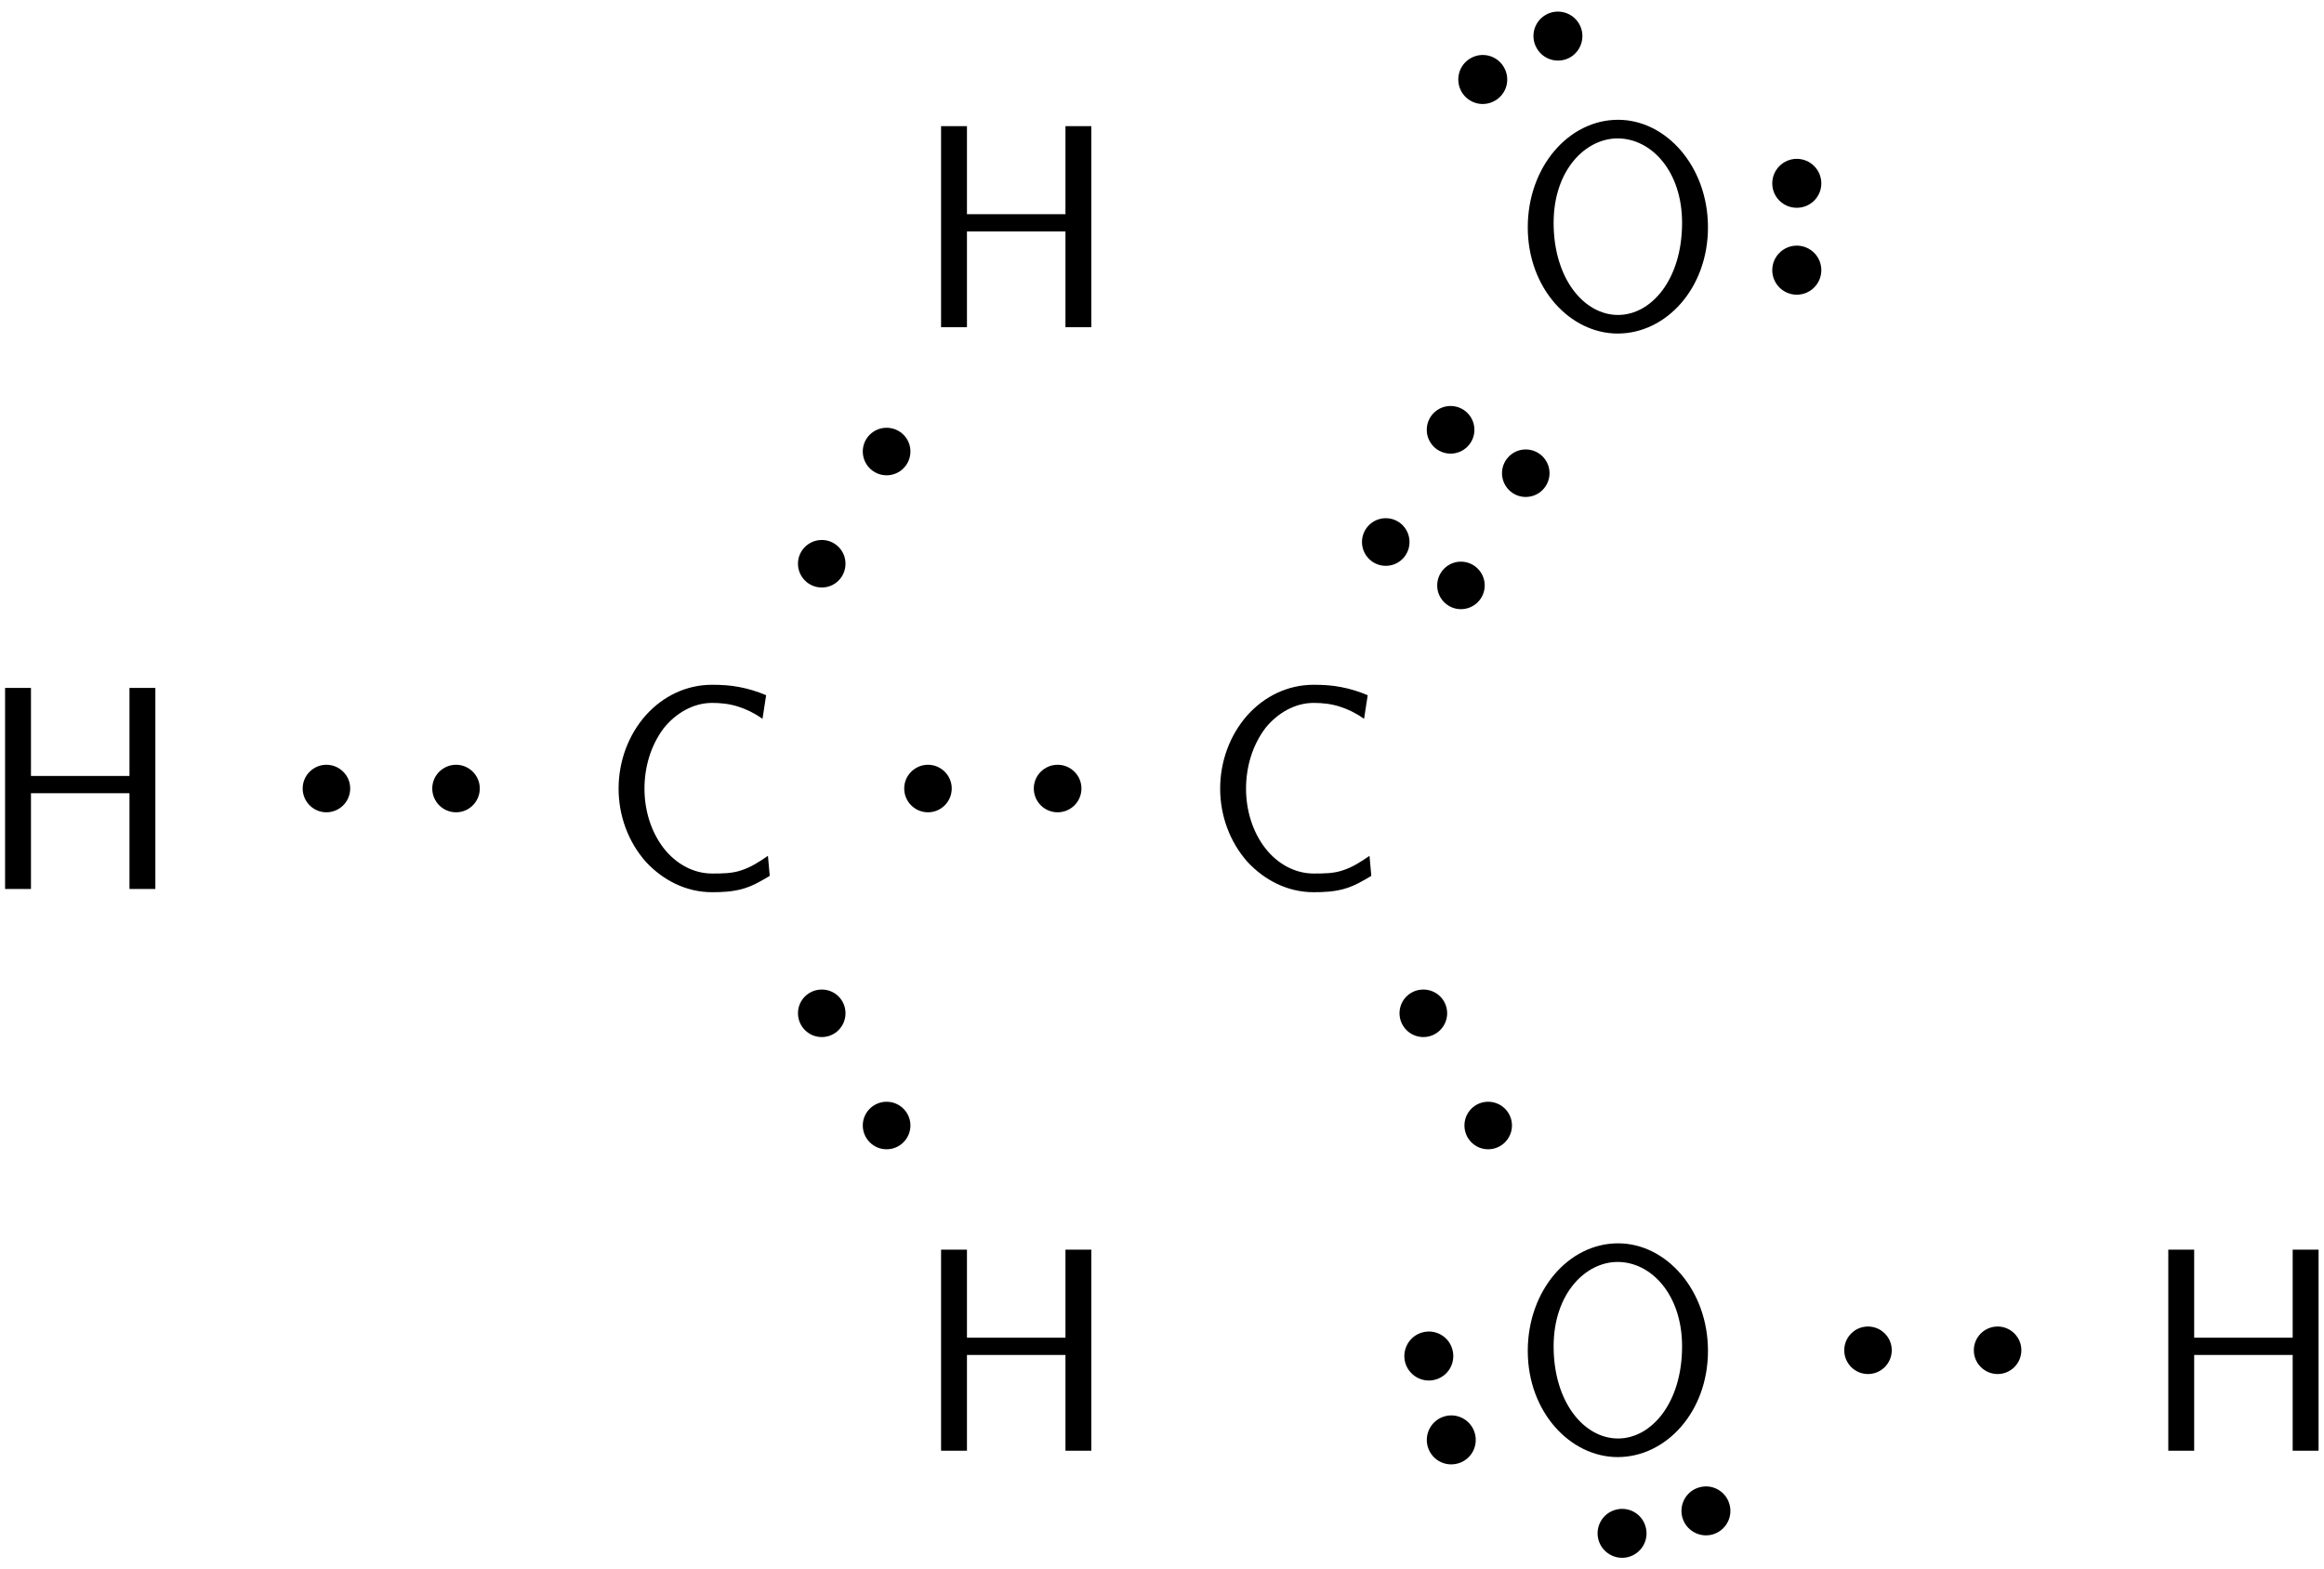
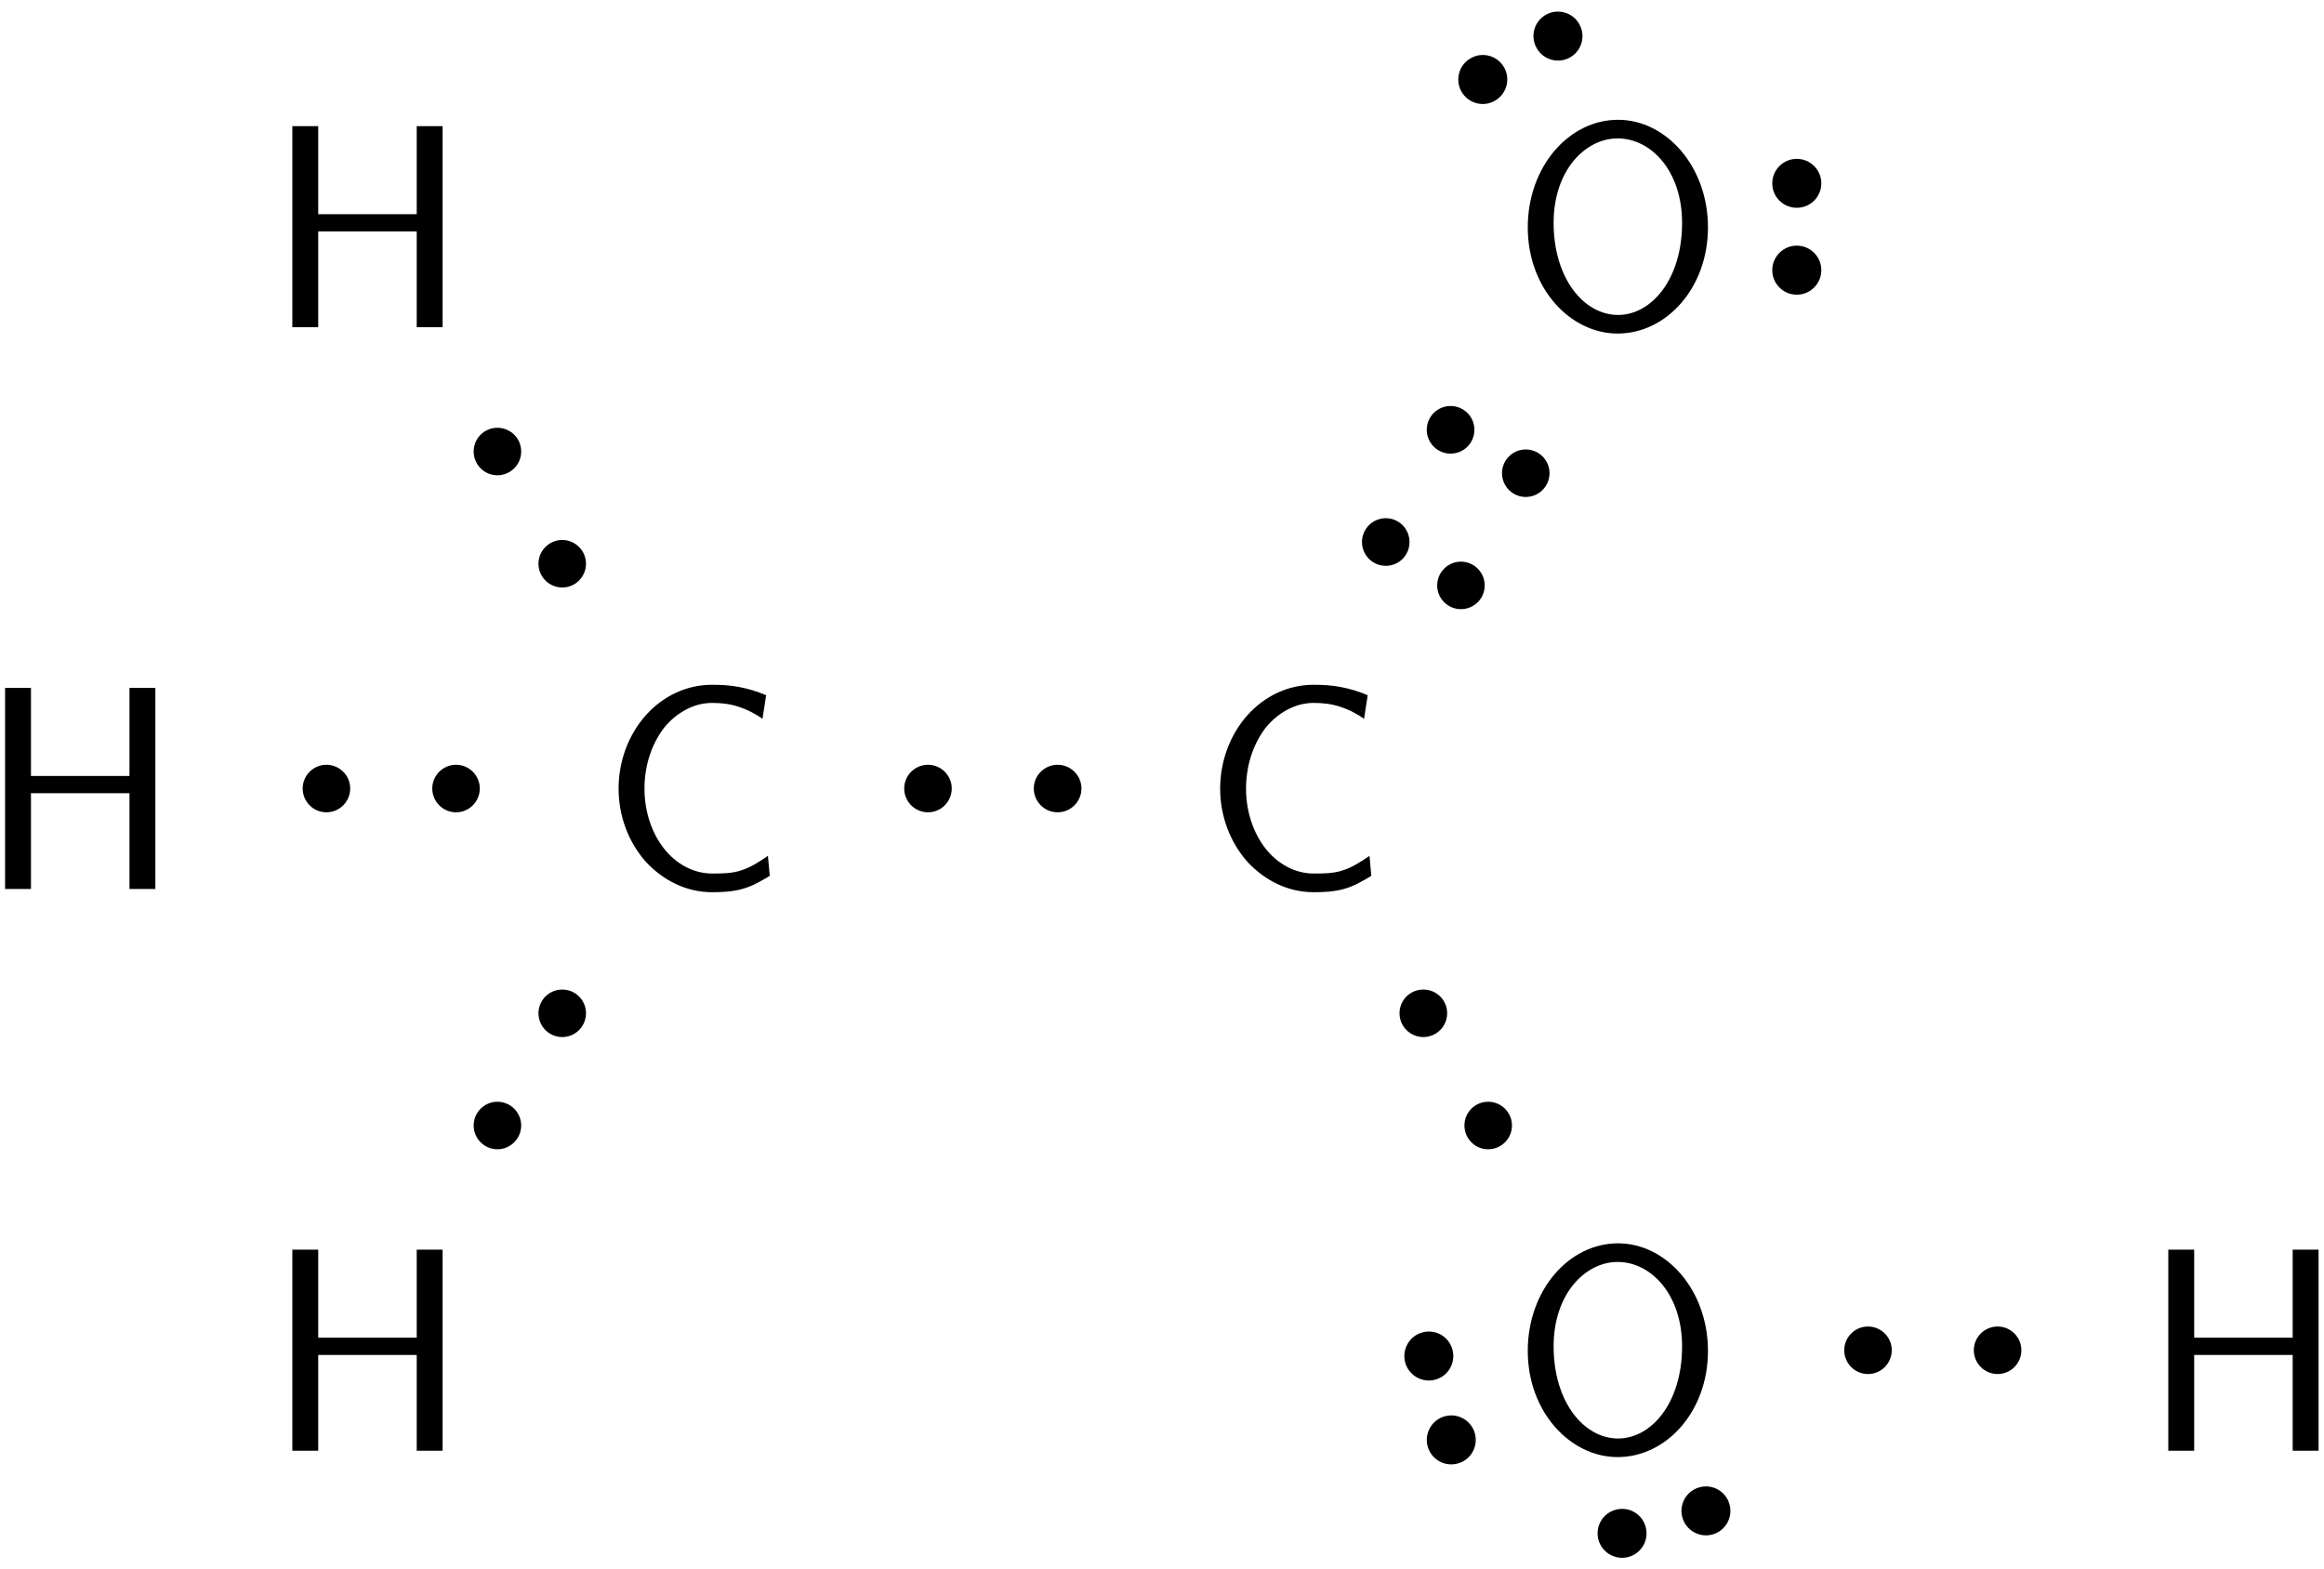
<svg xmlns="http://www.w3.org/2000/svg" xmlns:xlink="http://www.w3.org/1999/xlink" width="80pt" height="54pt" version="1.1" viewBox="0 0 80 54">
  <defs>
    <symbol id="a" overflow="visible">
      <path d="m6.109 0v-6.922h-0.891v3.031h-3.391v-3.031h-0.891v6.922h0.891v-3.297h3.391v3.297z" />
    </symbol>
    <symbol id="c" overflow="visible">
      <path d="m5.859-0.453-0.062-0.688c-0.297 0.203-0.578 0.391-0.922 0.5-0.312 0.109-0.672 0.109-1 0.109-0.656 0-1.25-0.344-1.656-0.859-0.453-0.578-0.672-1.328-0.672-2.062 0-0.75 0.219-1.5 0.672-2.094 0.406-0.5 1-0.859 1.656-0.859 0.297 0 0.594 0.031 0.891 0.125s0.578 0.234 0.844 0.422l0.125-0.812c-0.297-0.125-0.594-0.219-0.922-0.281-0.312-0.062-0.625-0.078-0.938-0.078-0.891 0-1.688 0.391-2.281 1.047-0.609 0.688-0.938 1.594-0.938 2.531 0 0.922 0.328 1.828 0.938 2.516 0.594 0.641 1.391 1.047 2.281 1.047 0.344 0 0.688-0.016 1.031-0.109s0.641-0.266 0.953-0.453z" />
    </symbol>
    <symbol id="b" overflow="visible">
      <path d="m6.766-3.438c0-2.094-1.438-3.703-3.094-3.703-1.703 0-3.109 1.625-3.109 3.703 0 2.109 1.469 3.656 3.094 3.656 1.672 0 3.109-1.562 3.109-3.656zm-0.891-0.156c0 1.953-1.062 3.172-2.203 3.172-1.172 0-2.219-1.25-2.219-3.172 0-1.812 1.094-2.906 2.203-2.906 1.156 0 2.219 1.125 2.219 2.906z" />
    </symbol>
  </defs>
  <g>
    <use x="-0.761" y="30.605" xlink:href="#a" />
    <use x="20.638" y="30.605" xlink:href="#c" />
    <path d="m12.055 27.145c0-0.449-0.367-0.816-0.82-0.816-0.449 0-0.816 0.367-0.816 0.816 0 0.453 0.367 0.82 0.816 0.82 0.453 0 0.82-0.367 0.82-0.82z" />
    <path d="m16.516 27.145c0-0.449-0.367-0.816-0.816-0.816-0.453 0-0.82 0.367-0.82 0.816 0 0.453 0.367 0.82 0.82 0.82 0.449 0 0.816-0.367 0.816-0.82z" />
-     <use x="31.459" y="11.265" xlink:href="#a" />
-     <path d="m29.105 19.406c0-0.449-0.363-0.816-0.816-0.816-0.453 0-0.82 0.367-0.82 0.816 0 0.453 0.367 0.82 0.82 0.82 0.453 0 0.816-0.367 0.816-0.82z" />
-     <path d="m31.34 15.543c0-0.453-0.367-0.816-0.82-0.816s-0.82 0.363-0.82 0.816 0.367 0.82 0.82 0.82 0.82-0.367 0.82-0.82z" />
-     <use x="31.459" y="49.944" xlink:href="#a" />
-     <path d="m29.105 34.883c0-0.453-0.363-0.816-0.816-0.816-0.453 0-0.82 0.363-0.82 0.816 0 0.453 0.367 0.82 0.82 0.82 0.453 0 0.816-0.367 0.816-0.82z" />
-     <path d="m31.34 38.746c0-0.449-0.367-0.816-0.82-0.816s-0.82 0.367-0.82 0.816c0 0.453 0.367 0.82 0.82 0.82s0.82-0.367 0.82-0.82z" />
+     <use x="9.127" y="11.265" xlink:href="#a" />
+     <path d="m20.172 19.406c0-0.449-0.367-0.816-0.816-0.816-0.453 0-0.82 0.367-0.82 0.816 0 0.453 0.367 0.82 0.82 0.82 0.449 0 0.816-0.367 0.816-0.82z" />
+     <path d="m17.941 15.543c0-0.453-0.367-0.816-0.82-0.816-0.449 0-0.816 0.363-0.816 0.816s0.367 0.82 0.816 0.82c0.453 0 0.82-0.367 0.82-0.82z" />
+     <use x="9.127" y="49.944" xlink:href="#a" />
+     <path d="m20.172 34.883c0-0.453-0.367-0.816-0.816-0.816-0.453 0-0.82 0.363-0.82 0.816 0 0.453 0.367 0.82 0.82 0.82 0.449 0 0.816-0.367 0.816-0.82z" />
+     <path d="m17.941 38.746c0-0.449-0.367-0.816-0.82-0.816-0.449 0-0.816 0.367-0.816 0.816 0 0.453 0.367 0.82 0.816 0.82 0.453 0 0.82-0.367 0.82-0.82z" />
    <use x="41.346" y="30.605" xlink:href="#c" />
    <path d="m32.762 27.145c0-0.449-0.367-0.816-0.816-0.816-0.453 0-0.82 0.367-0.82 0.816 0 0.453 0.367 0.82 0.82 0.82 0.449 0 0.816-0.367 0.816-0.82z" />
    <path d="m37.227 27.145c0-0.449-0.367-0.816-0.82-0.816s-0.82 0.367-0.82 0.816c0 0.453 0.367 0.82 0.82 0.82s0.82-0.367 0.82-0.82z" />
    <use x="52.028" y="11.265" xlink:href="#b" />
    <path transform="matrix(1,0,0,-1,61.852,7.806)" d="m-4.375e-4 -0.85c-0.355 0-0.645-0.289-0.645-0.645s0.289-0.645 0.645-0.645 0.645 0.289 0.645 0.645-0.289 0.645-0.645 0.645zm0 2.988c-0.355 0-0.645-0.289-0.645-0.645s0.289-0.641 0.645-0.641 0.645 0.285 0.645 0.641-0.289 0.645-0.645 0.645z" stroke="#000" stroke-miterlimit="10" stroke-width=".399" />
-     <path transform="matrix(1,0,0,-1,52.336,1.989)" d="m0.738 0.426c0.176-0.309 0.57-0.414 0.879-0.238 0.305 0.18 0.41 0.574 0.234 0.879-0.18 0.309-0.57 0.414-0.879 0.238-0.309-0.18-0.414-0.57-0.234-0.879zm-2.59-1.496c0.18-0.309 0.57-0.414 0.879-0.234 0.309 0.176 0.414 0.57 0.234 0.879-0.176 0.309-0.57 0.414-0.879 0.234-0.305-0.176-0.41-0.57-0.234-0.879z" stroke="#000" stroke-miterlimit="10" stroke-width=".399" />
+     <path transform="matrix(1,0,0,-1,52.337,1.989)" d="m0.737 0.426c0.176-0.309 0.57-0.414 0.879-0.238 0.309 0.18 0.414 0.574 0.234 0.879-0.176 0.309-0.57 0.414-0.879 0.238-0.309-0.18-0.414-0.57-0.234-0.879zm-2.59-1.496c0.18-0.309 0.574-0.414 0.879-0.234 0.309 0.176 0.414 0.57 0.238 0.879-0.18 0.309-0.574 0.414-0.879 0.234-0.309-0.176-0.414-0.57-0.238-0.879z" stroke="#000" stroke-miterlimit="10" stroke-width=".399" />
    <path d="m48.52 18.66c0-0.453-0.363-0.82-0.816-0.82s-0.82 0.367-0.82 0.82 0.367 0.82 0.82 0.82 0.816-0.367 0.816-0.82z" />
    <path d="m51.109 20.156c0-0.453-0.367-0.82-0.82-0.82-0.449 0-0.816 0.367-0.816 0.82 0 0.449 0.367 0.816 0.816 0.816 0.453 0 0.82-0.367 0.82-0.816z" />
    <path d="m50.754 14.797c0-0.453-0.367-0.82-0.82-0.82s-0.82 0.367-0.82 0.82 0.367 0.82 0.82 0.82 0.82-0.367 0.82-0.82z" />
    <path d="m53.34 16.289c0-0.449-0.367-0.816-0.82-0.816-0.449 0-0.816 0.367-0.816 0.816 0 0.453 0.367 0.82 0.816 0.82 0.453 0 0.82-0.367 0.82-0.82z" />
    <use x="52.028" y="49.945" xlink:href="#b" />
    <path transform="matrix(1,0,0,-1,57.28,52.401)" d="m-0.823-0.22c-0.09 0.344-0.445 0.547-0.785 0.453-0.344-0.09-0.547-0.441-0.457-0.785 0.094-0.344 0.445-0.547 0.789-0.457 0.344 0.094 0.547 0.445 0.453 0.789zm2.887 0.773c-0.09 0.344-0.445 0.547-0.785 0.453-0.344-0.09-0.547-0.441-0.457-0.785 0.094-0.344 0.445-0.547 0.789-0.457 0.344 0.094 0.547 0.445 0.453 0.789z" stroke="#000" stroke-miterlimit="10" stroke-width=".399" />
    <path transform="matrix(1,0,0,-1,49.571,48.127)" d="m-0.219 0.822c0.344 0.09 0.547 0.445 0.453 0.789-0.09 0.344-0.445 0.547-0.785 0.453-0.344-0.09-0.547-0.445-0.457-0.789 0.094-0.34 0.445-0.547 0.789-0.453zm0.773-2.887c0.344 0.09 0.547 0.445 0.453 0.789-0.09 0.34-0.445 0.547-0.785 0.453-0.344-0.09-0.547-0.445-0.457-0.789 0.094-0.344 0.445-0.547 0.789-0.453z" stroke="#000" stroke-miterlimit="10" stroke-width=".399" />
    <path d="m49.816 34.883c0-0.453-0.367-0.816-0.82-0.816s-0.82 0.363-0.82 0.816c0 0.453 0.367 0.82 0.82 0.82s0.82-0.367 0.82-0.82z" />
    <path d="m52.047 38.746c0-0.449-0.367-0.816-0.82-0.816-0.453 0-0.816 0.367-0.816 0.816 0 0.453 0.363 0.82 0.816 0.82 0.453 0 0.82-0.367 0.82-0.82z" />
    <use x="73.704" y="49.944" xlink:href="#a" />
    <path d="m65.121 46.484c0-0.449-0.367-0.816-0.82-0.816-0.449 0-0.816 0.367-0.816 0.816 0 0.453 0.367 0.82 0.816 0.82 0.453 0 0.82-0.367 0.82-0.82z" />
    <path d="m69.582 46.484c0-0.449-0.367-0.816-0.816-0.816-0.453 0-0.82 0.367-0.82 0.816 0 0.453 0.367 0.82 0.82 0.82 0.449 0 0.816-0.367 0.816-0.82z" />
  </g>
</svg>
